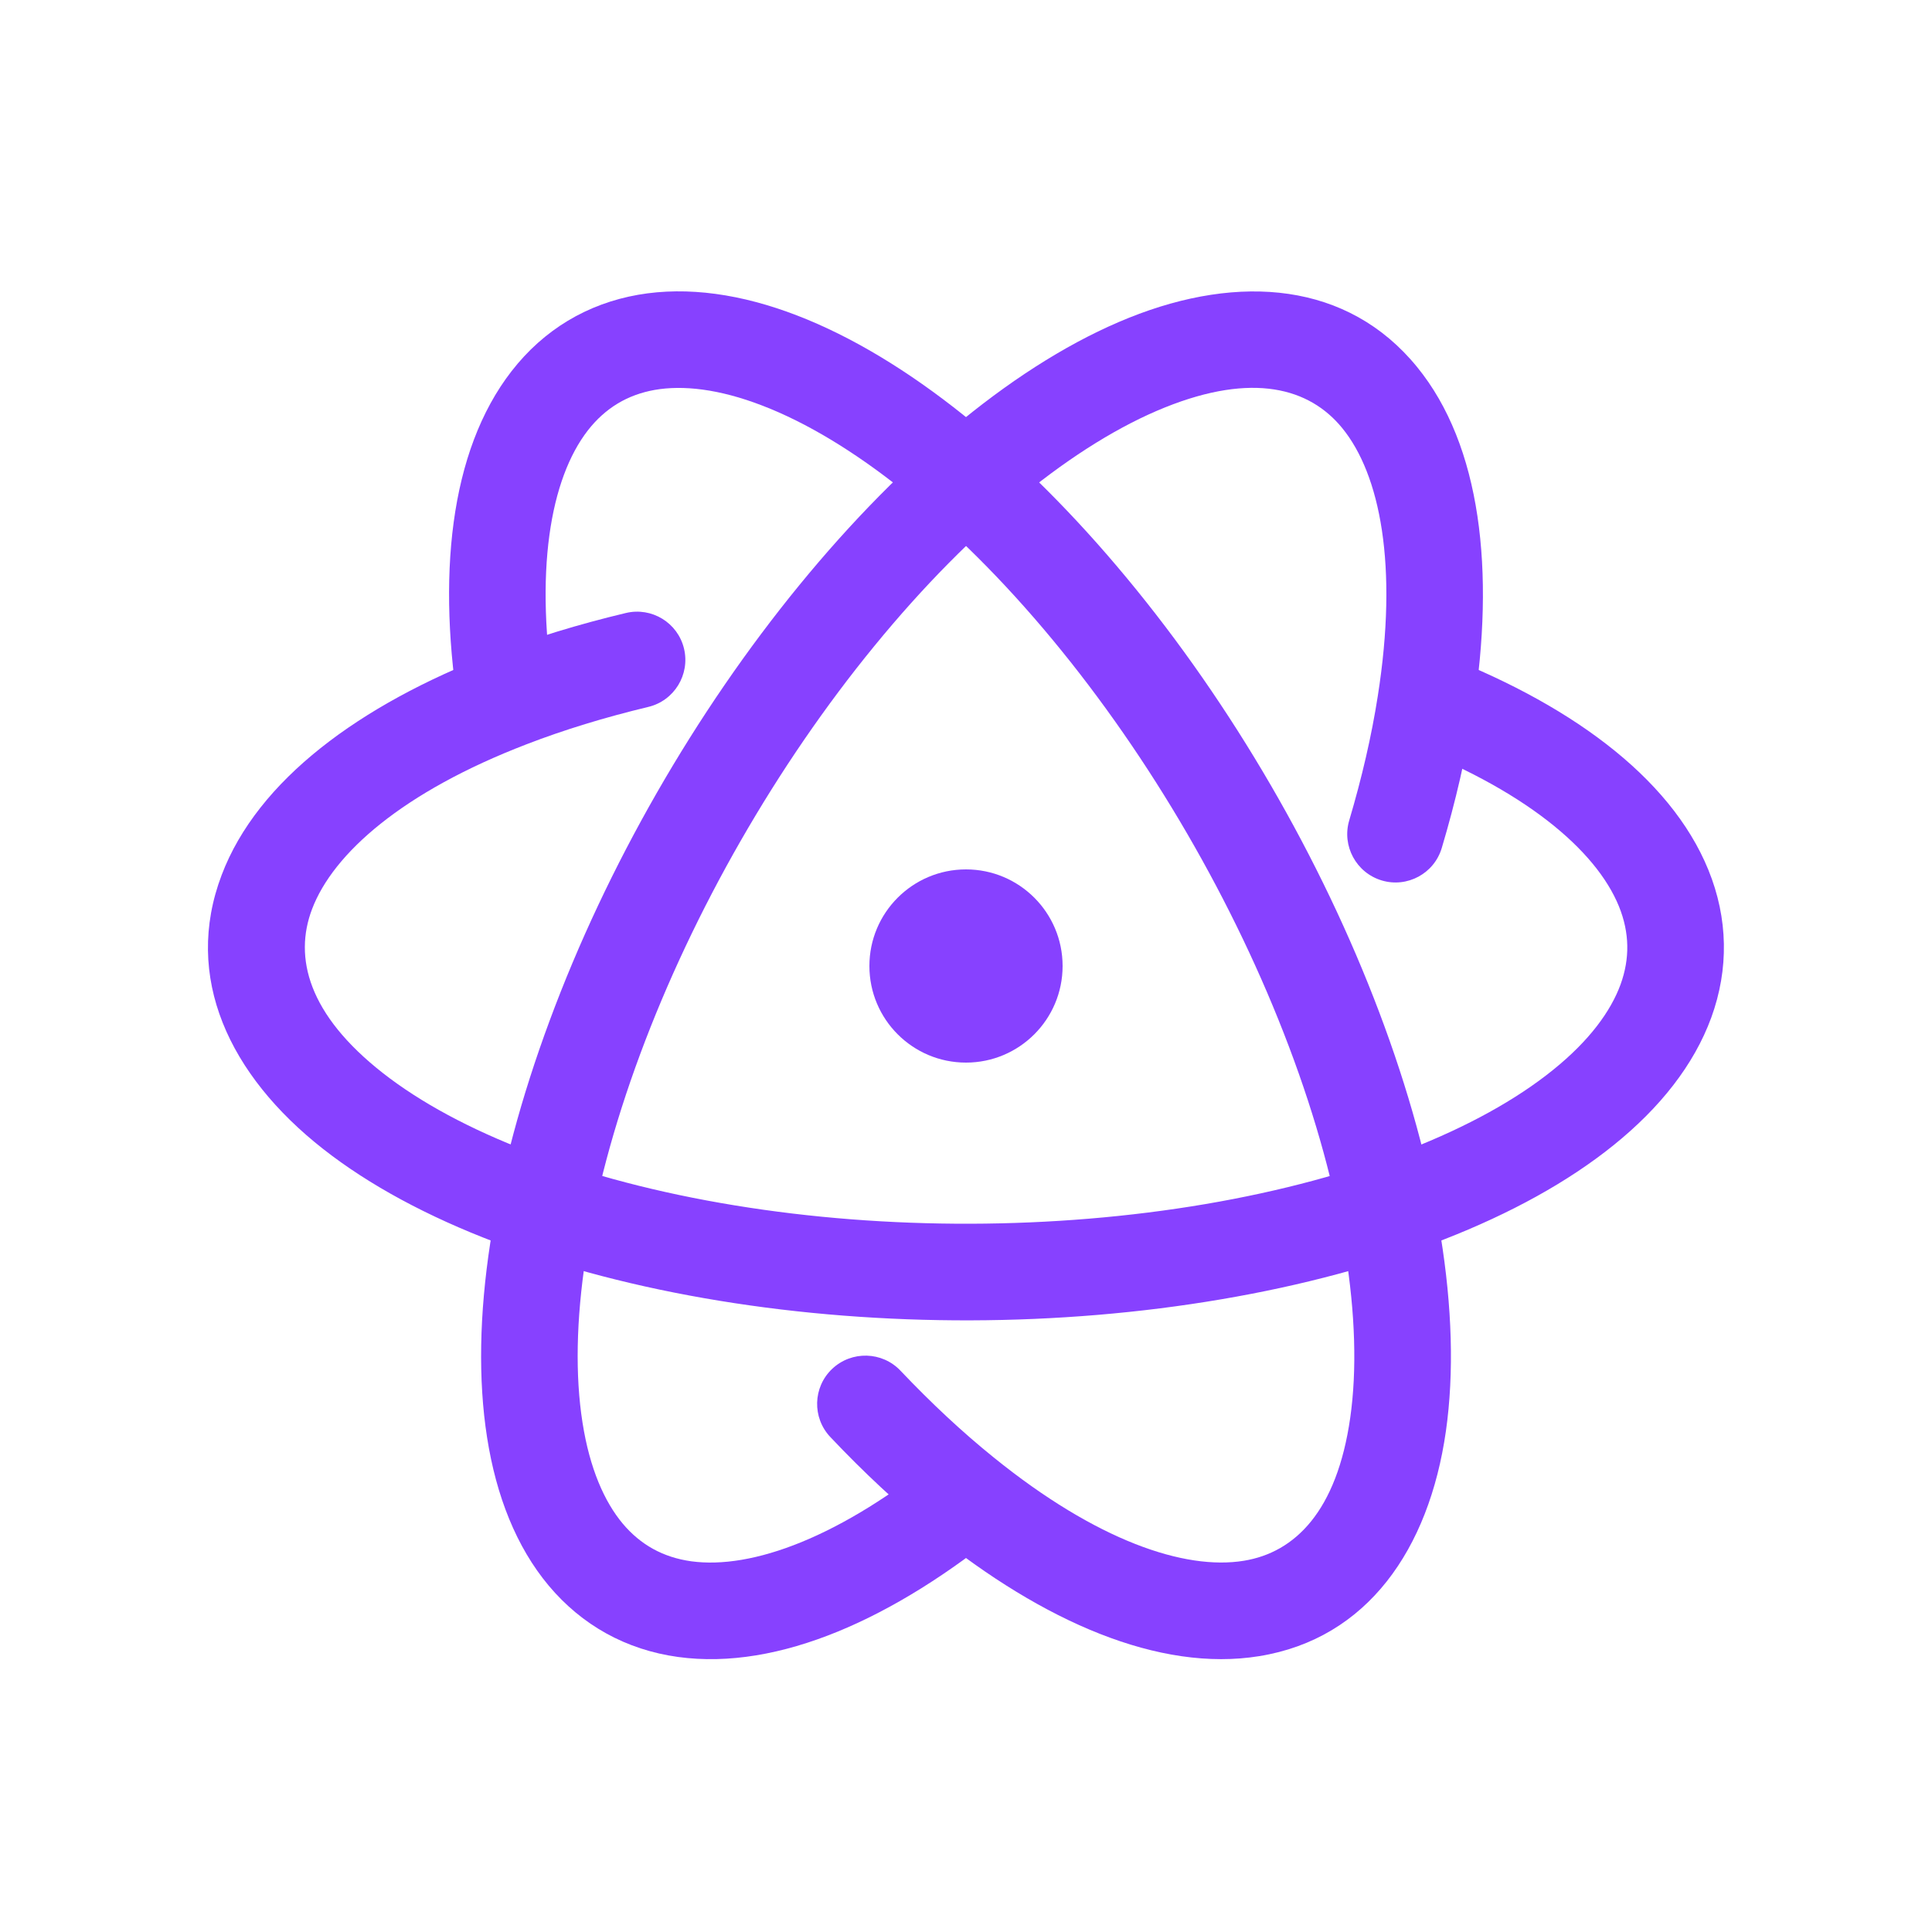
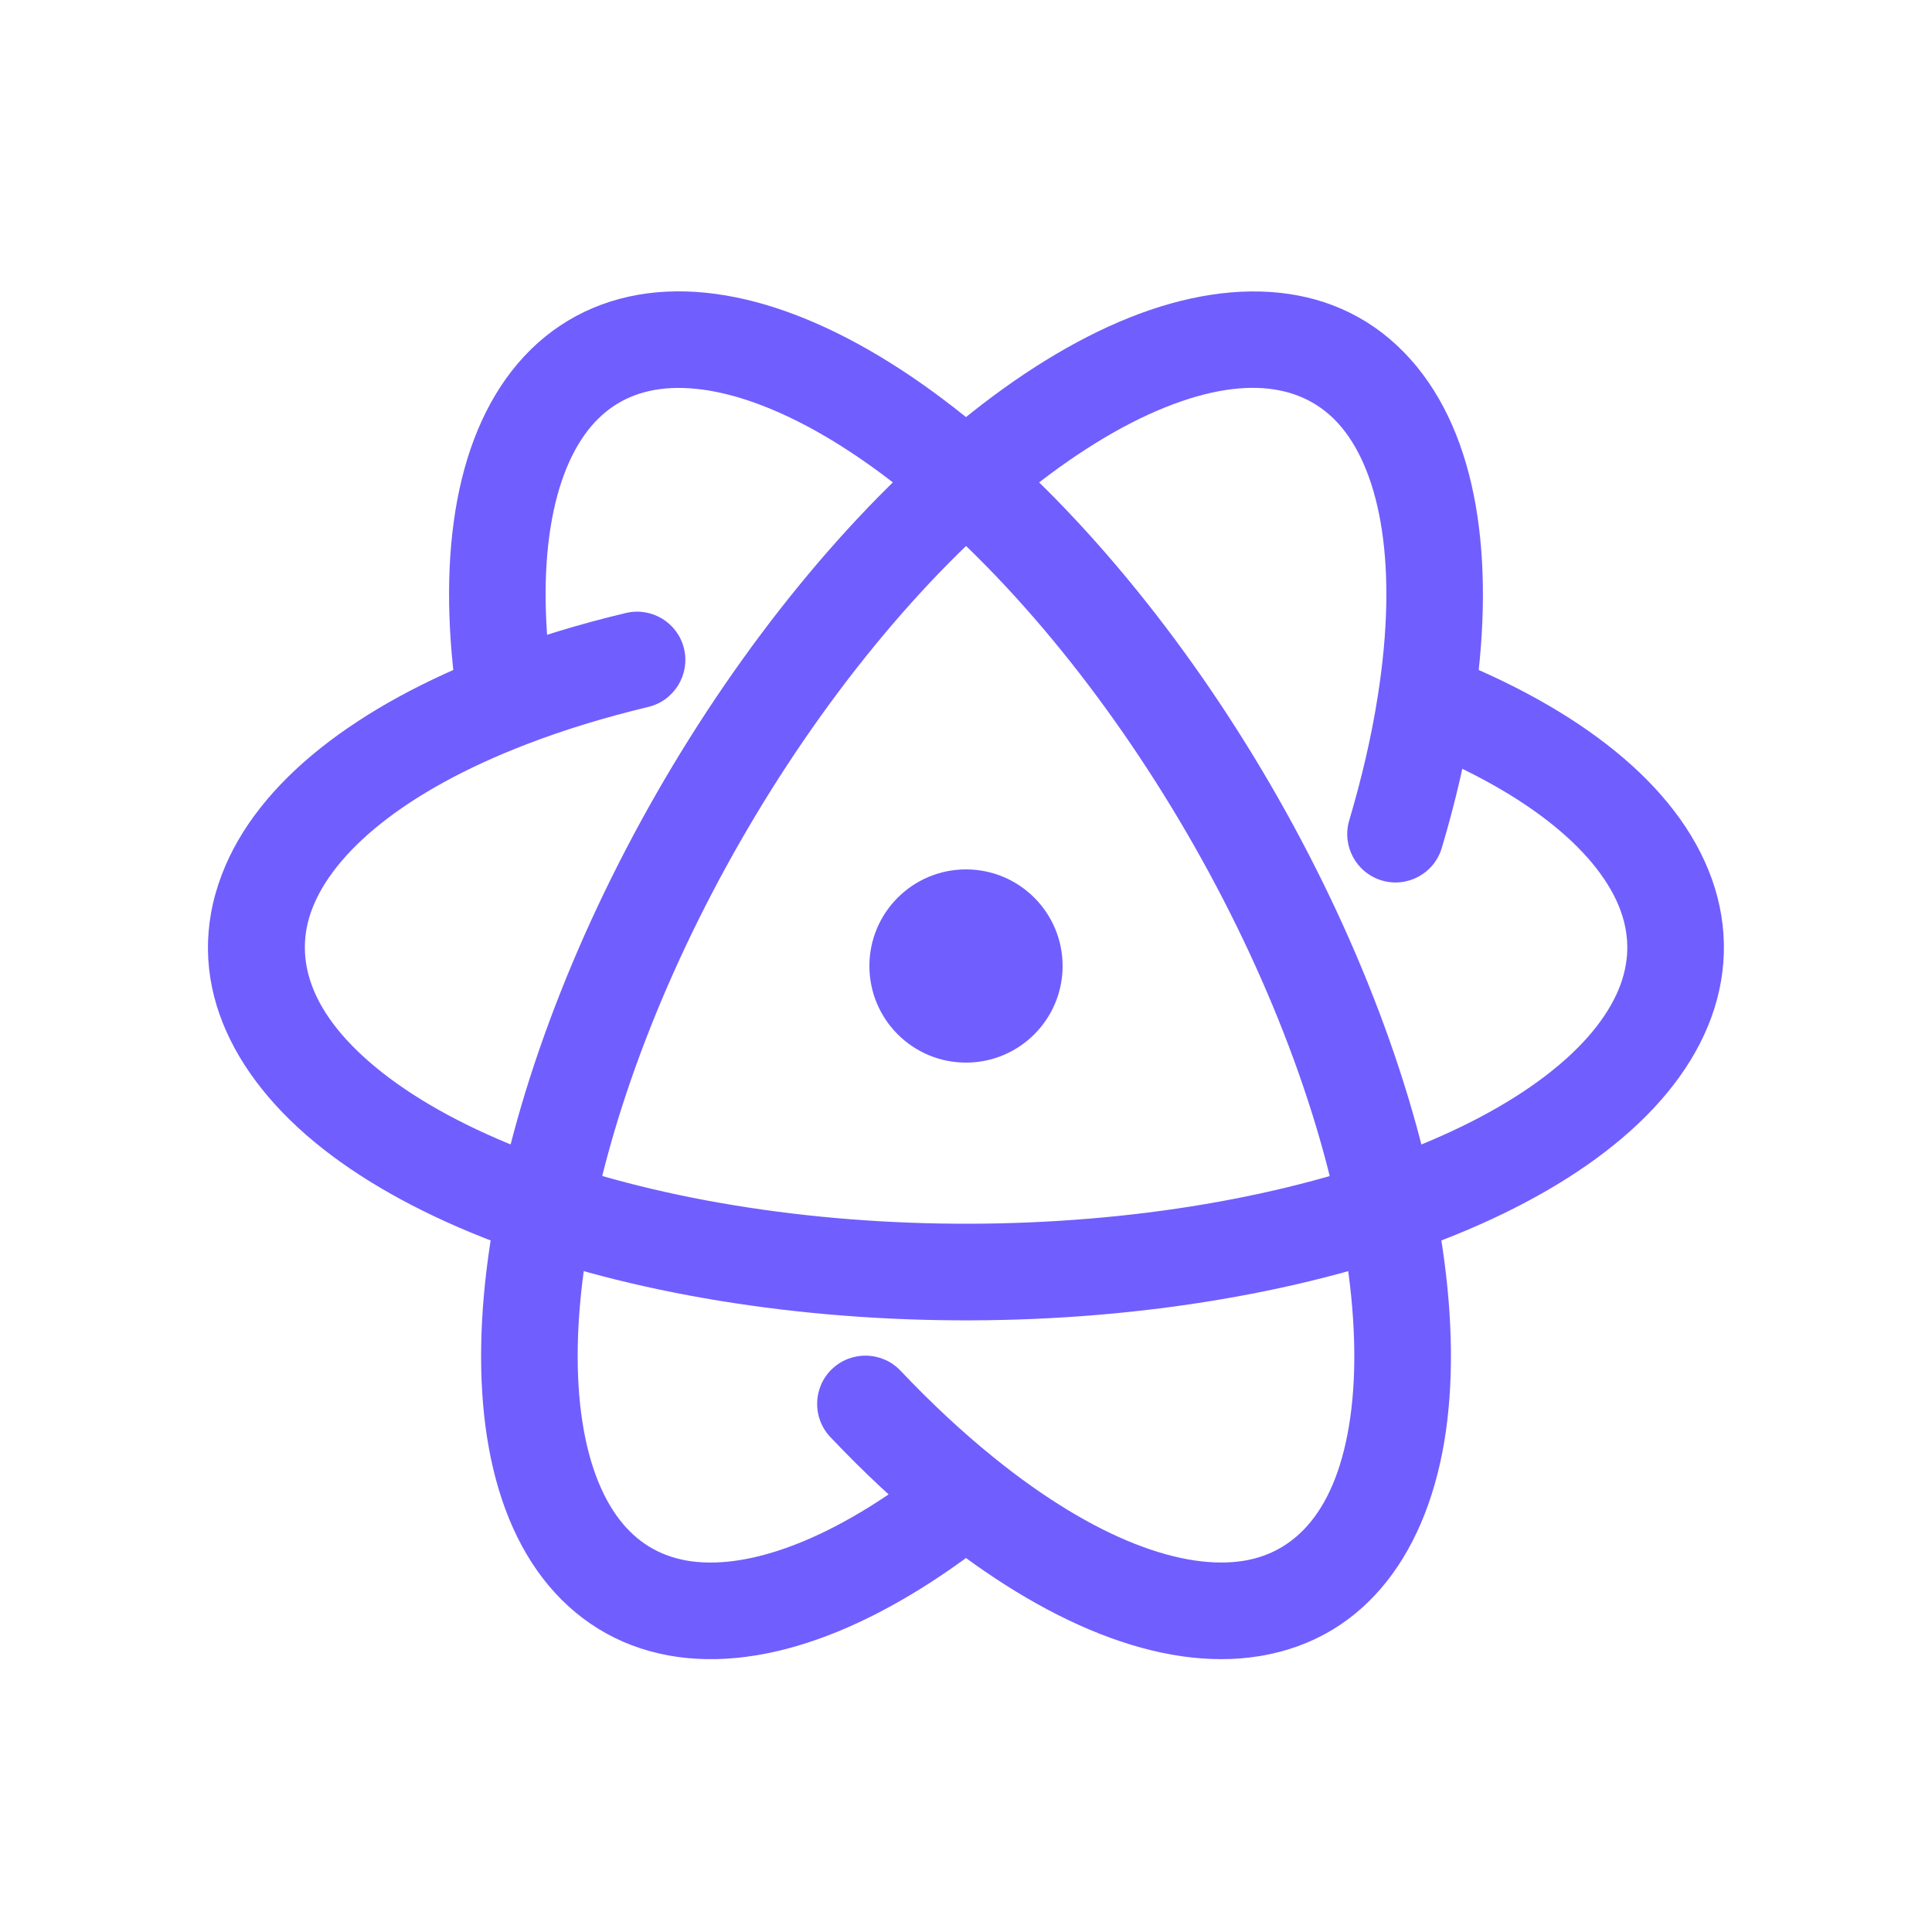
<svg xmlns="http://www.w3.org/2000/svg" viewBox="0 0 20 20" fill="none">
-   <g fill="#8741FF">
+   <g fill="#715EFE">
    <path d="M5.27 7.238L5.091 6.771V6.771L5.27 7.238ZM6.711 7.318C6.979 7.254 7.145 6.984 7.081 6.715C7.017 6.447 6.747 6.281 6.478 6.346L6.595 6.832L6.711 7.318ZM5.27 7.238L5.091 6.771C3.723 7.298 2.667 8.076 2.295 9.057L2.762 9.234L3.23 9.412C3.449 8.833 4.17 8.197 5.45 7.705L5.27 7.238ZM2.762 9.234L2.295 9.057C1.893 10.115 2.373 11.131 3.345 11.894L3.654 11.5L3.962 11.107C3.191 10.502 3.04 9.913 3.23 9.412L2.762 9.234ZM3.654 11.5L3.345 11.894C4.307 12.649 5.77 13.191 7.445 13.465L7.526 12.972L7.606 12.478C6.022 12.219 4.743 11.719 3.962 11.107L3.654 11.5ZM7.526 12.972L7.445 13.465C9.129 13.741 10.967 13.736 12.644 13.45L12.56 12.958L12.476 12.465C10.909 12.731 9.181 12.736 7.606 12.478L7.526 12.972ZM12.56 12.958L12.644 13.45C14.311 13.167 15.761 12.616 16.706 11.853L16.392 11.464L16.078 11.075C15.317 11.69 14.053 12.197 12.476 12.465L12.56 12.958ZM16.392 11.464L16.706 11.853C17.182 11.469 17.535 11.026 17.715 10.534C17.898 10.032 17.89 9.508 17.685 9.005L17.222 9.193L16.759 9.382C16.87 9.656 16.873 9.923 16.776 10.191C16.675 10.467 16.455 10.771 16.078 11.075L16.392 11.464ZM17.222 9.193L17.685 9.005C17.288 8.031 16.217 7.262 14.835 6.743L14.66 7.211L14.484 7.679C15.778 8.165 16.521 8.799 16.759 9.382L17.222 9.193ZM6.595 6.832L6.478 6.346C5.99 6.462 5.524 6.605 5.091 6.771L5.27 7.238L5.45 7.705C5.838 7.555 6.261 7.426 6.711 7.318L6.595 6.832Z" />
    <g transform="translate(23.6603 6.33973) rotate(120)">
      <path d="M5.27 7.238L5.091 6.771V6.771L5.27 7.238ZM6.711 7.318C6.979 7.254 7.145 6.984 7.081 6.715C7.017 6.447 6.747 6.281 6.478 6.346L6.595 6.832L6.711 7.318ZM5.27 7.238L5.091 6.771C3.723 7.298 2.667 8.076 2.295 9.057L2.762 9.234L3.23 9.412C3.449 8.833 4.17 8.197 5.45 7.705L5.27 7.238ZM2.762 9.234L2.295 9.057C1.893 10.115 2.373 11.131 3.345 11.894L3.654 11.5L3.962 11.107C3.191 10.502 3.04 9.913 3.23 9.412L2.762 9.234ZM3.654 11.5L3.345 11.894C4.307 12.649 5.77 13.191 7.445 13.465L7.526 12.972L7.606 12.478C6.022 12.219 4.743 11.719 3.962 11.107L3.654 11.5ZM7.526 12.972L7.445 13.465C9.129 13.741 10.967 13.736 12.644 13.45L12.56 12.958L12.476 12.465C10.909 12.731 9.181 12.736 7.606 12.478L7.526 12.972ZM12.56 12.958L12.644 13.45C14.311 13.167 15.761 12.616 16.706 11.853L16.392 11.464L16.078 11.075C15.317 11.69 14.053 12.197 12.476 12.465L12.56 12.958ZM16.392 11.464L16.706 11.853C17.182 11.469 17.535 11.026 17.715 10.534C17.898 10.032 17.89 9.508 17.685 9.005L17.222 9.193L16.759 9.382C16.87 9.656 16.873 9.923 16.776 10.191C16.675 10.467 16.455 10.771 16.078 11.075L16.392 11.464ZM17.222 9.193L17.685 9.005C17.288 8.031 16.217 7.262 14.835 6.743L14.66 7.211L14.484 7.679C15.778 8.165 16.521 8.799 16.759 9.382L17.222 9.193ZM6.595 6.832L6.478 6.346C5.99 6.462 5.524 6.605 5.091 6.771L5.27 7.238L5.45 7.705C5.838 7.555 6.261 7.426 6.711 7.318L6.595 6.832Z" />
    </g>
    <g transform="translate(6.33977 23.6603) rotate(-120)">
      <path d="M5.27 7.238L5.091 6.771V6.771L5.27 7.238ZM6.711 7.318C6.979 7.254 7.145 6.984 7.081 6.715C7.017 6.447 6.747 6.281 6.478 6.346L6.595 6.832L6.711 7.318ZM5.27 7.238L5.091 6.771C3.723 7.298 2.667 8.076 2.295 9.057L2.762 9.234L3.23 9.412C3.449 8.833 4.17 8.197 5.45 7.705L5.27 7.238ZM2.762 9.234L2.295 9.057C1.893 10.115 2.373 11.131 3.345 11.894L3.654 11.5L3.962 11.107C3.191 10.502 3.04 9.913 3.23 9.412L2.762 9.234ZM3.654 11.5L3.345 11.894C4.307 12.649 5.77 13.191 7.445 13.465L7.526 12.972L7.606 12.478C6.022 12.219 4.743 11.719 3.962 11.107L3.654 11.5ZM7.526 12.972L7.445 13.465C9.129 13.741 10.967 13.736 12.644 13.45L12.56 12.958L12.476 12.465C10.909 12.731 9.181 12.736 7.606 12.478L7.526 12.972ZM12.56 12.958L12.644 13.45C14.311 13.167 15.761 12.616 16.706 11.853L16.392 11.464L16.078 11.075C15.317 11.69 14.053 12.197 12.476 12.465L12.56 12.958ZM16.392 11.464L16.706 11.853C17.182 11.469 17.535 11.026 17.715 10.534C17.898 10.032 17.89 9.508 17.685 9.005L17.222 9.193L16.759 9.382C16.87 9.656 16.873 9.923 16.776 10.191C16.675 10.467 16.455 10.771 16.078 11.075L16.392 11.464ZM17.222 9.193L17.685 9.005C17.288 8.031 16.217 7.262 14.835 6.743L14.66 7.211L14.484 7.679C15.778 8.165 16.521 8.799 16.759 9.382L17.222 9.193ZM6.595 6.832L6.478 6.346C5.99 6.462 5.524 6.605 5.091 6.771L5.27 7.238L5.45 7.705C5.838 7.555 6.261 7.426 6.711 7.318L6.595 6.832Z" />
    </g>
    <circle cx="10" cy="10" r="1" />
  </g>
</svg>
